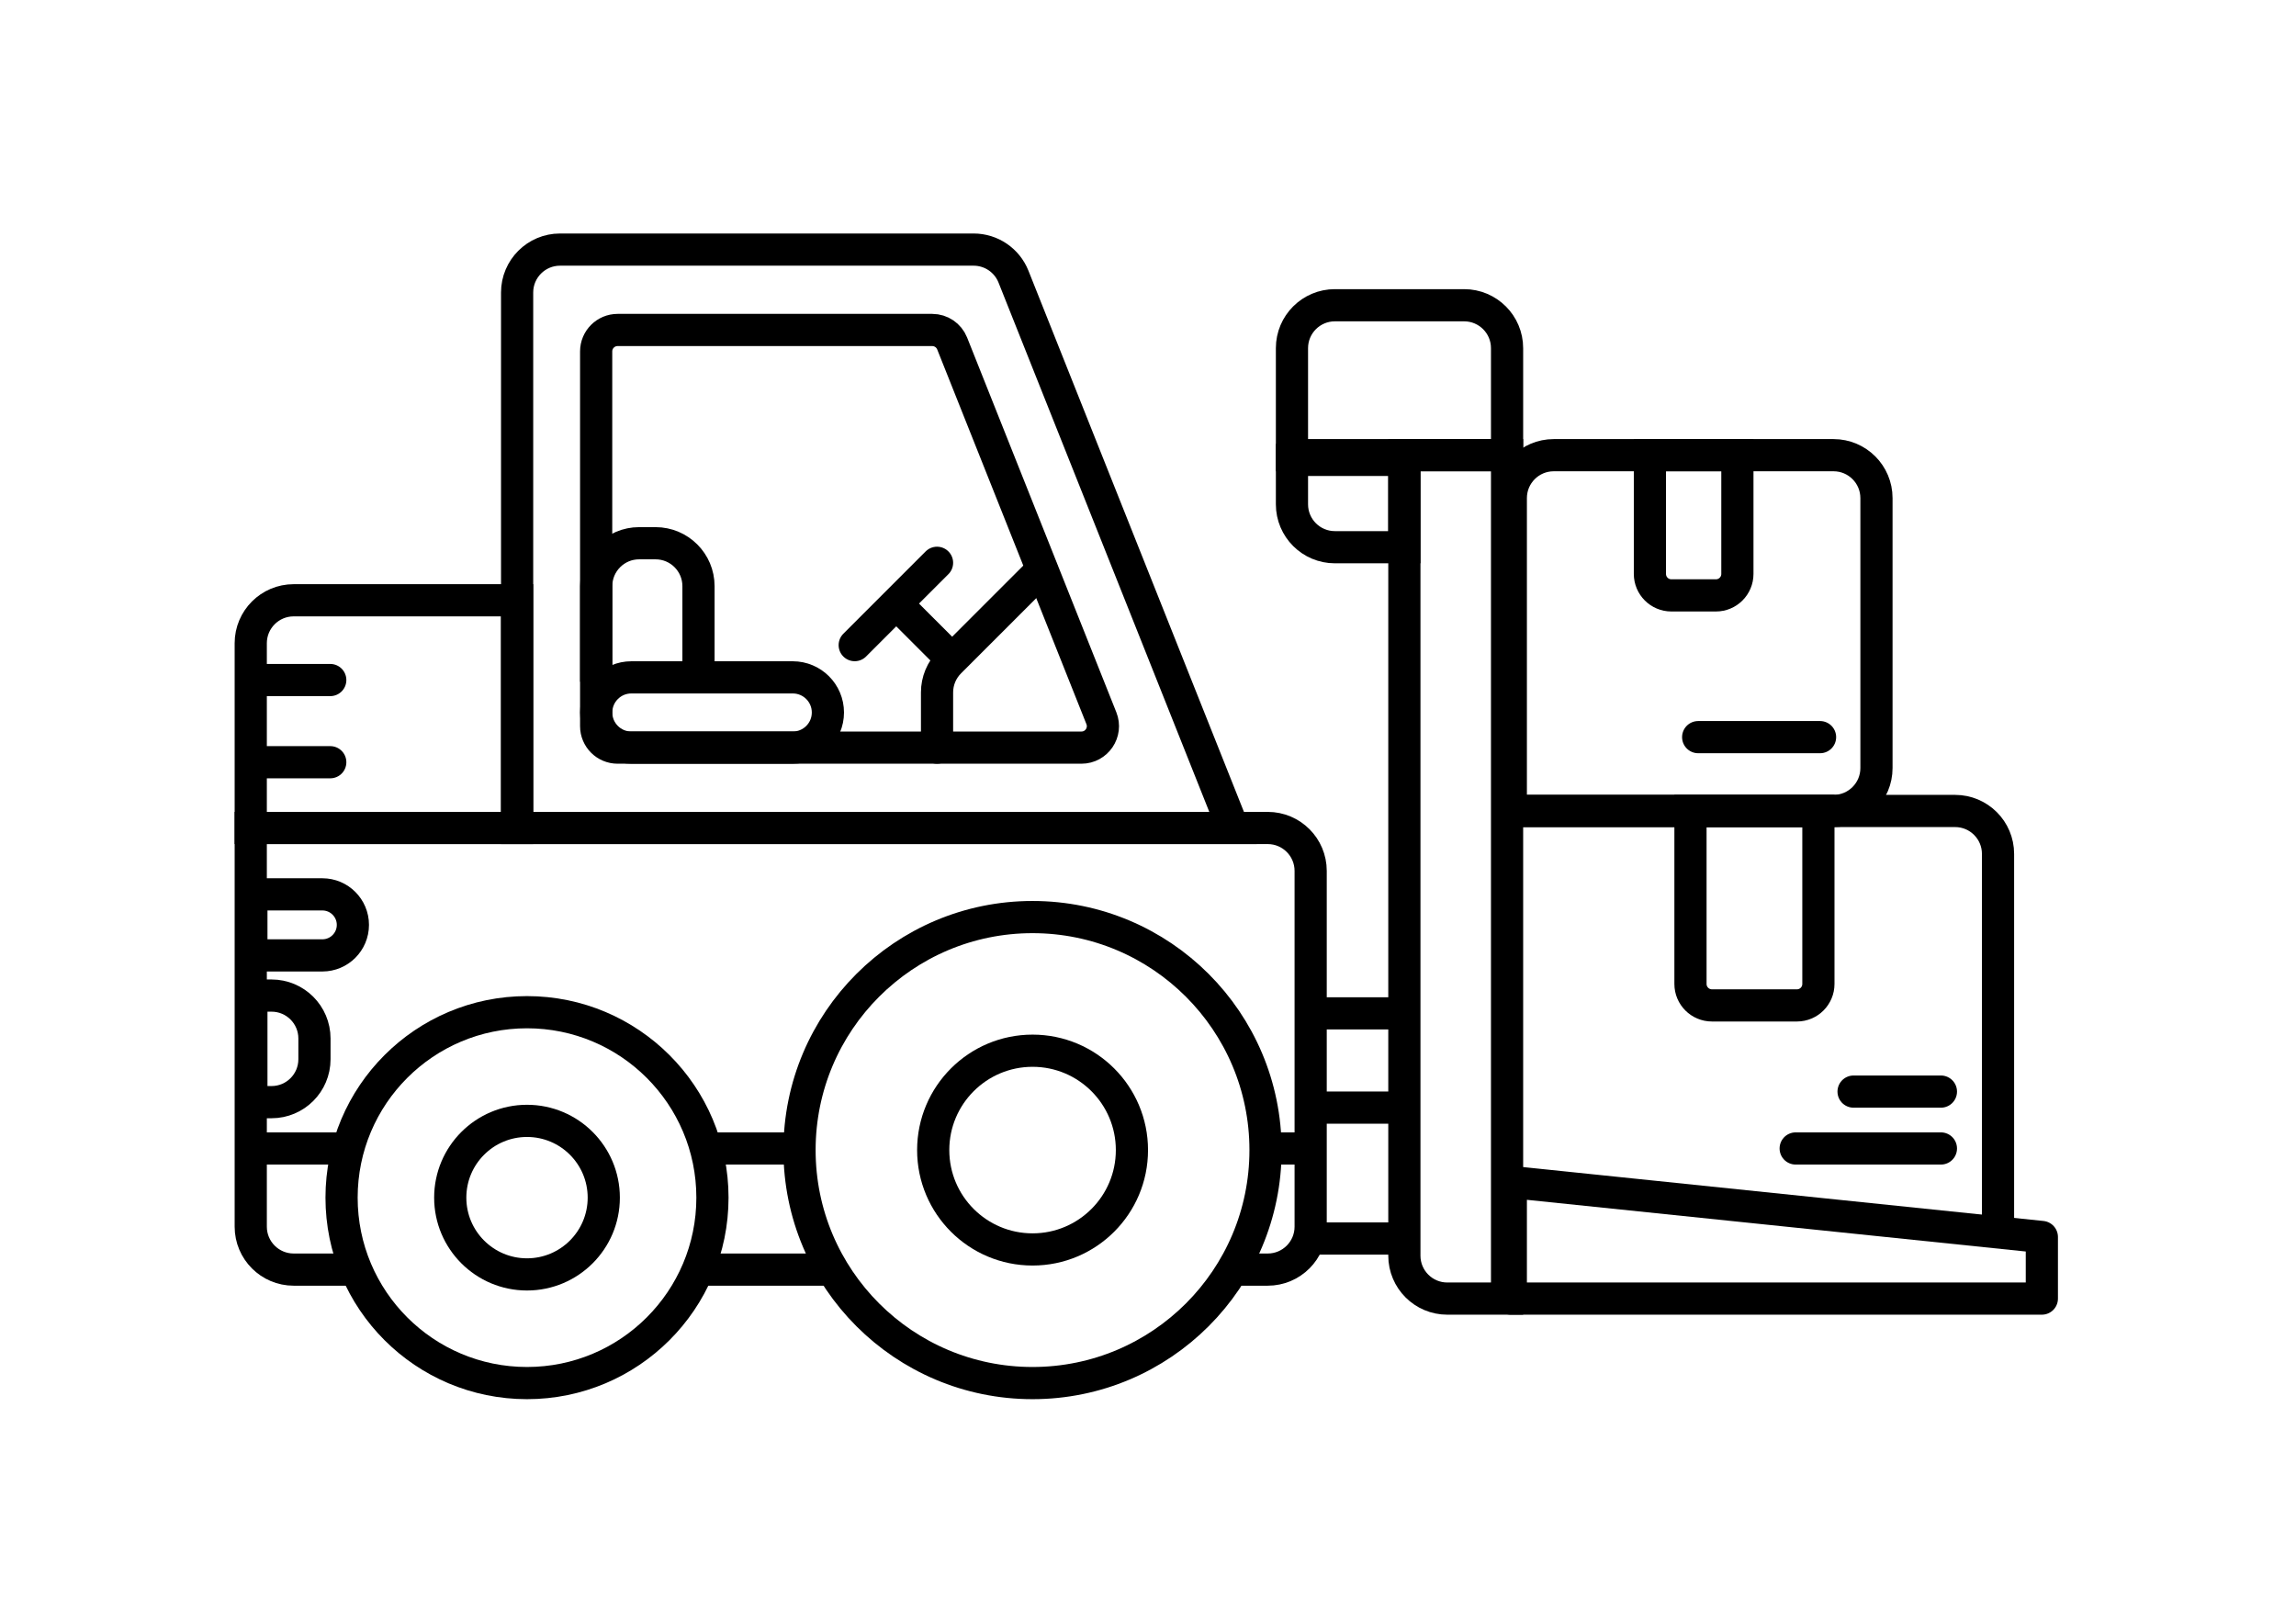
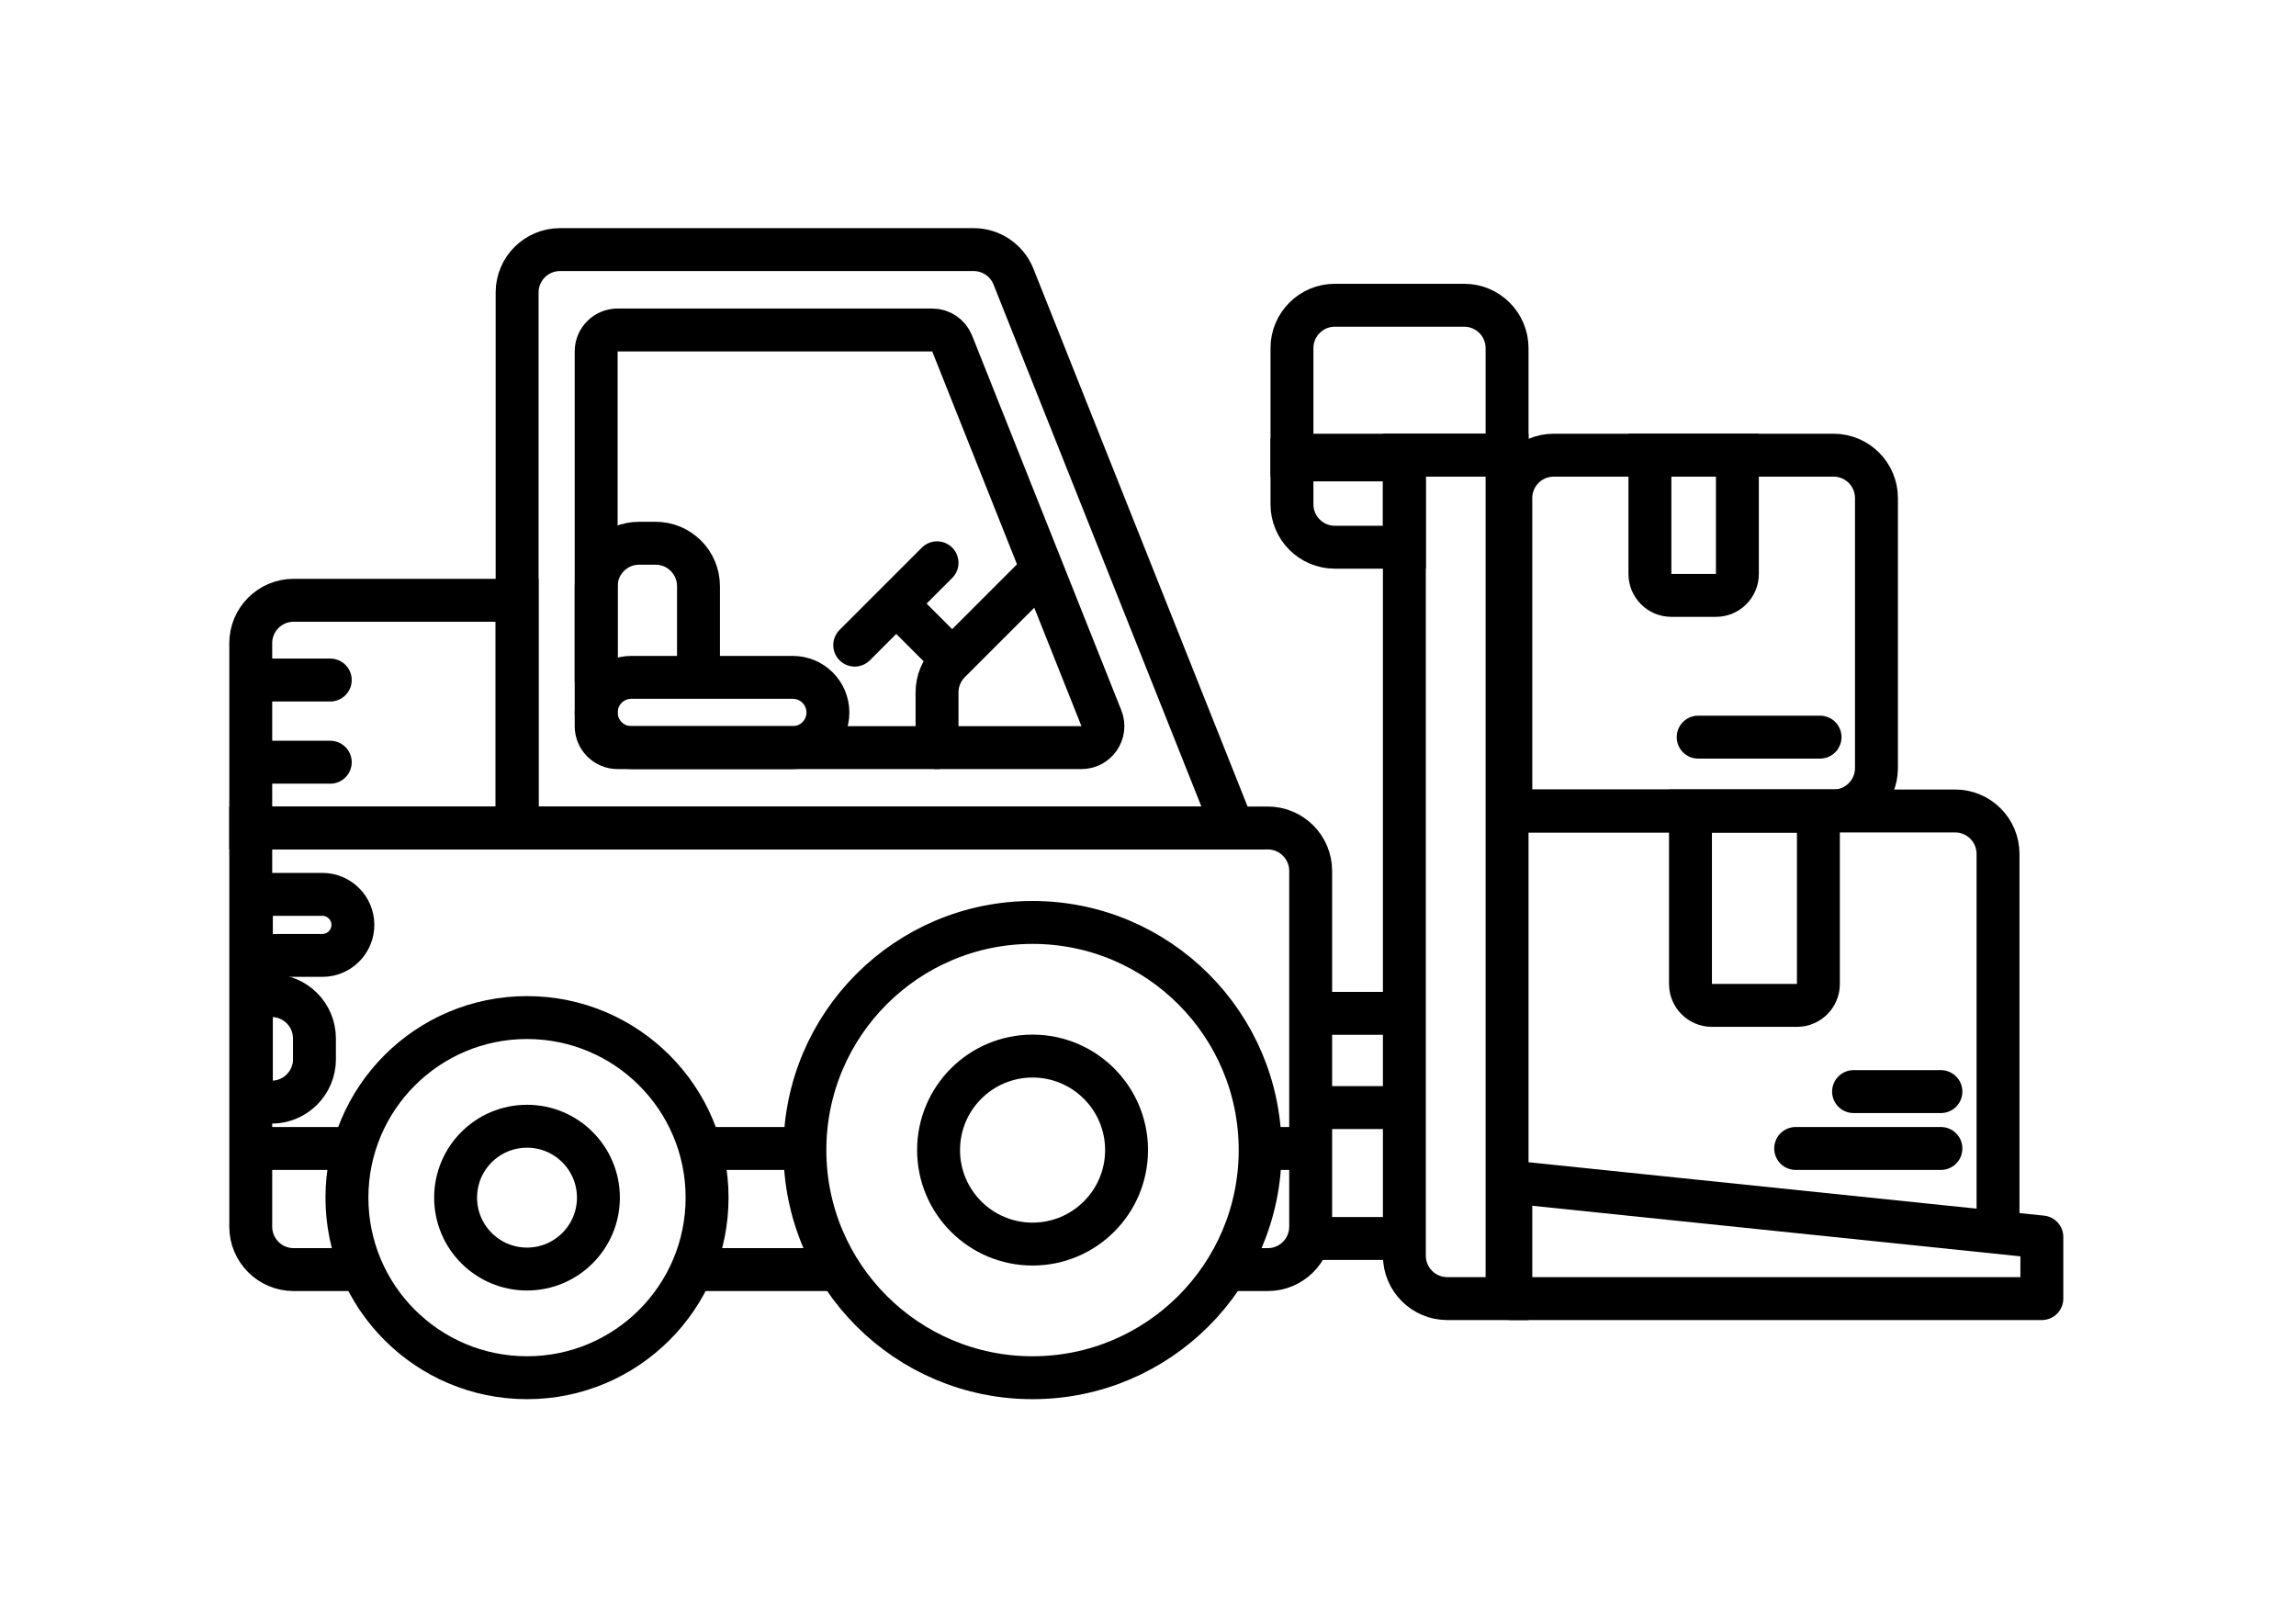
<svg xmlns="http://www.w3.org/2000/svg" width="214" height="151" viewBox="0 0 214 151" fill="none">
-   <path d="M33.346 118.332H27.371C25.162 118.332 23.371 116.541 23.371 114.332V77.172H118.161C120.37 77.172 122.161 78.963 122.161 81.172V114.332C122.161 116.541 120.37 118.332 118.161 118.332H115.348M65.015 118.332H77.658" stroke="black" stroke-width="3" />
-   <path d="M23.371 59.949C23.371 57.74 25.162 55.949 27.371 55.949H48.199V77.173H23.371V59.949Z" stroke="black" stroke-width="3" />
-   <path d="M140.816 46.425C140.816 44.215 142.607 42.425 144.816 42.425H170.897C173.106 42.425 174.897 44.215 174.897 46.425V71.586C174.897 73.796 173.106 75.586 170.897 75.586H140.816V46.425Z" stroke="black" stroke-width="3" />
-   <path d="M153.781 42.425H161.934V53.493C161.934 54.598 161.039 55.493 159.934 55.493H155.781C154.677 55.493 153.781 54.598 153.781 53.493V42.425Z" stroke="black" stroke-width="3" />
-   <path d="M157.562 75.586H169.485V91.708C169.485 92.813 168.589 93.708 167.485 93.708H159.562C158.458 93.708 157.562 92.813 157.562 91.708V75.586Z" stroke="black" stroke-width="3" />
-   <path d="M140.754 75.586H182.227C184.437 75.586 186.227 77.377 186.227 79.586V115.425" stroke="black" stroke-width="3" />
-   <path d="M130.895 42.425H140.467V121.034H134.895C132.685 121.034 130.895 119.243 130.895 117.034V42.425Z" stroke="black" stroke-width="3" />
-   <path d="M120.418 32.45C120.418 30.24 122.209 28.45 124.418 28.45H136.467C138.676 28.45 140.467 30.24 140.467 32.45V42.425H120.418V32.45Z" stroke="black" stroke-width="3" />
-   <path d="M120.418 47.003C120.418 49.212 122.209 51.003 124.418 51.003H130.894V42.865H120.418V47.003Z" stroke="black" stroke-width="3" />
-   <path d="M23.43 83.358H30.046C31.617 83.358 32.891 84.632 32.891 86.203V86.203C32.891 87.773 31.617 89.047 30.046 89.047H23.43V83.358Z" stroke="black" stroke-width="3" />
-   <path d="M23.43 92.791H25.309C27.518 92.791 29.309 94.582 29.309 96.791V98.725C29.309 100.935 27.518 102.725 25.309 102.725H23.43V92.791Z" stroke="black" stroke-width="3" />
-   <path d="M94.462 25.783C93.856 24.261 92.383 23.263 90.746 23.263H52.198C49.989 23.263 48.198 25.054 48.198 27.263V77.173H114.926L94.462 25.783Z" stroke="black" stroke-width="3" />
-   <path d="M23.605 63.382H30.782M23.605 71.042H30.782M122.471 94.449H130.604M122.471 103.233H130.604M122.471 115.433H130.604M158.279 68.704H169.639M167.367 107.042H180.904M172.763 101.741H180.904M23.605 107.042H31.693M66.045 107.042H73.678M118.066 107.042H121.844" stroke="black" stroke-width="3" stroke-linecap="round" stroke-linejoin="round" />
-   <path d="M88.747 32.015C88.444 31.254 87.708 30.755 86.889 30.755H57.565C56.461 30.755 55.565 31.65 55.565 32.755V67.681C55.565 68.785 56.461 69.681 57.565 69.681H100.797C102.211 69.681 103.178 68.254 102.655 66.941L88.747 32.015Z" stroke="black" stroke-width="3" />
-   <path d="M65.103 63.542V54.632C65.103 52.423 63.312 50.632 61.103 50.632H59.57C57.361 50.632 55.57 52.423 55.57 54.632V63.542" stroke="black" stroke-width="3" />
-   <path d="M55.57 66.407C55.57 64.599 57.036 63.133 58.844 63.133H73.891C75.699 63.133 77.165 64.599 77.165 66.407V66.407C77.165 68.215 75.699 69.68 73.891 69.68H58.844C57.036 69.68 55.57 68.215 55.57 66.407V66.407Z" stroke="black" stroke-width="3" />
-   <path d="M87.337 69.68V64.534C87.337 63.474 87.758 62.456 88.508 61.706L88.747 61.467M97.106 53.108L88.747 61.467M88.747 61.467L83.536 56.256M83.536 56.256L87.337 52.455M83.536 56.256L79.664 60.128" stroke="black" stroke-width="3" stroke-linecap="round" stroke-linejoin="round" />
-   <path d="M190.312 115.292L140.816 110.165V121.034H190.312V115.292Z" stroke="black" stroke-width="3" stroke-linecap="round" stroke-linejoin="round" />
-   <circle cx="49.12" cy="111.625" r="17.284" stroke="black" stroke-width="3" />
-   <circle cx="49.12" cy="111.625" r="7.155" stroke="black" stroke-width="3" />
-   <circle cx="96.237" cy="107.192" r="21.717" stroke="black" stroke-width="3" />
-   <circle cx="96.241" cy="107.192" r="9.261" stroke="black" stroke-width="3" />
+   <path d="M33.346 118.332H27.371C25.162 118.332 23.371 116.541 23.371 114.332V77.172H118.161C120.37 77.172 122.161 78.963 122.161 81.172V114.332C122.161 116.541 120.37 118.332 118.161 118.332H115.348M65.015 118.332H77.658" stroke="black" stroke-width="4" />
+   <path d="M23.371 59.949C23.371 57.74 25.162 55.949 27.371 55.949H48.199V77.173H23.371V59.949Z" stroke="black" stroke-width="4" />
+   <path d="M140.816 46.425C140.816 44.215 142.607 42.425 144.816 42.425H170.897C173.106 42.425 174.897 44.215 174.897 46.425V71.586C174.897 73.796 173.106 75.586 170.897 75.586H140.816V46.425Z" stroke="black" stroke-width="4" />
+   <path d="M153.781 42.425H161.934V53.493C161.934 54.598 161.039 55.493 159.934 55.493H155.781C154.677 55.493 153.781 54.598 153.781 53.493V42.425Z" stroke="black" stroke-width="4" />
+   <path d="M157.562 75.586H169.485V91.708C169.485 92.813 168.589 93.708 167.485 93.708H159.562C158.458 93.708 157.562 92.813 157.562 91.708V75.586Z" stroke="black" stroke-width="4" />
+   <path d="M140.754 75.586H182.227C184.437 75.586 186.227 77.377 186.227 79.586V115.425" stroke="black" stroke-width="4" />
+   <path d="M130.895 42.425H140.467V121.034H134.895C132.685 121.034 130.895 119.243 130.895 117.034V42.425Z" stroke="black" stroke-width="4" />
+   <path d="M120.418 32.45C120.418 30.24 122.209 28.45 124.418 28.45H136.467C138.676 28.45 140.467 30.24 140.467 32.45V42.425H120.418V32.45Z" stroke="black" stroke-width="4" />
+   <path d="M120.418 47.003C120.418 49.212 122.209 51.003 124.418 51.003H130.894V42.865H120.418V47.003Z" stroke="black" stroke-width="4" />
+   <path d="M23.43 83.358H30.046C31.617 83.358 32.891 84.632 32.891 86.203V86.203C32.891 87.773 31.617 89.047 30.046 89.047H23.43V83.358Z" stroke="black" stroke-width="4" />
+   <path d="M23.43 92.791H25.309C27.518 92.791 29.309 94.582 29.309 96.791V98.725C29.309 100.935 27.518 102.725 25.309 102.725H23.43V92.791Z" stroke="black" stroke-width="4" />
+   <path d="M94.462 25.783C93.856 24.261 92.383 23.263 90.746 23.263H52.198C49.989 23.263 48.198 25.054 48.198 27.263V77.173H114.926L94.462 25.783Z" stroke="black" stroke-width="4" />
+   <path d="M23.605 63.382H30.782M23.605 71.042H30.782M122.471 94.449H130.604M122.471 103.233H130.604M122.471 115.433H130.604M158.279 68.704H169.639M167.367 107.042H180.904M172.763 101.741H180.904M23.605 107.042H31.693M66.045 107.042H73.678M118.066 107.042H121.844" stroke="black" stroke-width="4" stroke-linecap="round" stroke-linejoin="round" />
+   <path d="M88.747 32.015C88.444 31.254 87.708 30.755 86.889 30.755H57.565C56.461 30.755 55.565 31.65 55.565 32.755V67.681C55.565 68.785 56.461 69.681 57.565 69.681H100.797C102.211 69.681 103.178 68.254 102.655 66.941L88.747 32.015Z" stroke="black" stroke-width="4" />
+   <path d="M65.103 63.542V54.632C65.103 52.423 63.312 50.632 61.103 50.632H59.57C57.361 50.632 55.57 52.423 55.57 54.632V63.542" stroke="black" stroke-width="4" />
+   <path d="M55.57 66.407C55.57 64.599 57.036 63.133 58.844 63.133H73.891C75.699 63.133 77.165 64.599 77.165 66.407V66.407C77.165 68.215 75.699 69.68 73.891 69.68H58.844C57.036 69.68 55.57 68.215 55.57 66.407V66.407Z" stroke="black" stroke-width="4" />
+   <path d="M87.337 69.68V64.534C87.337 63.474 87.758 62.456 88.508 61.706L88.747 61.467M97.106 53.108L88.747 61.467M88.747 61.467L83.536 56.256M83.536 56.256L87.337 52.455M83.536 56.256L79.664 60.128" stroke="black" stroke-width="4" stroke-linecap="round" stroke-linejoin="round" />
+   <path d="M190.312 115.292L140.816 110.165V121.034H190.312V115.292Z" stroke="black" stroke-width="4" stroke-linecap="round" stroke-linejoin="round" />
+   <circle cx="49.12" cy="111.625" r="16.784" stroke="black" stroke-width="4" />
+   <circle cx="49.12" cy="111.625" r="6.655" stroke="black" stroke-width="4" />
+   <circle cx="96.237" cy="107.192" r="21.217" stroke="black" stroke-width="4" />
+   <circle cx="96.241" cy="107.192" r="8.761" stroke="black" stroke-width="4" />
</svg>
